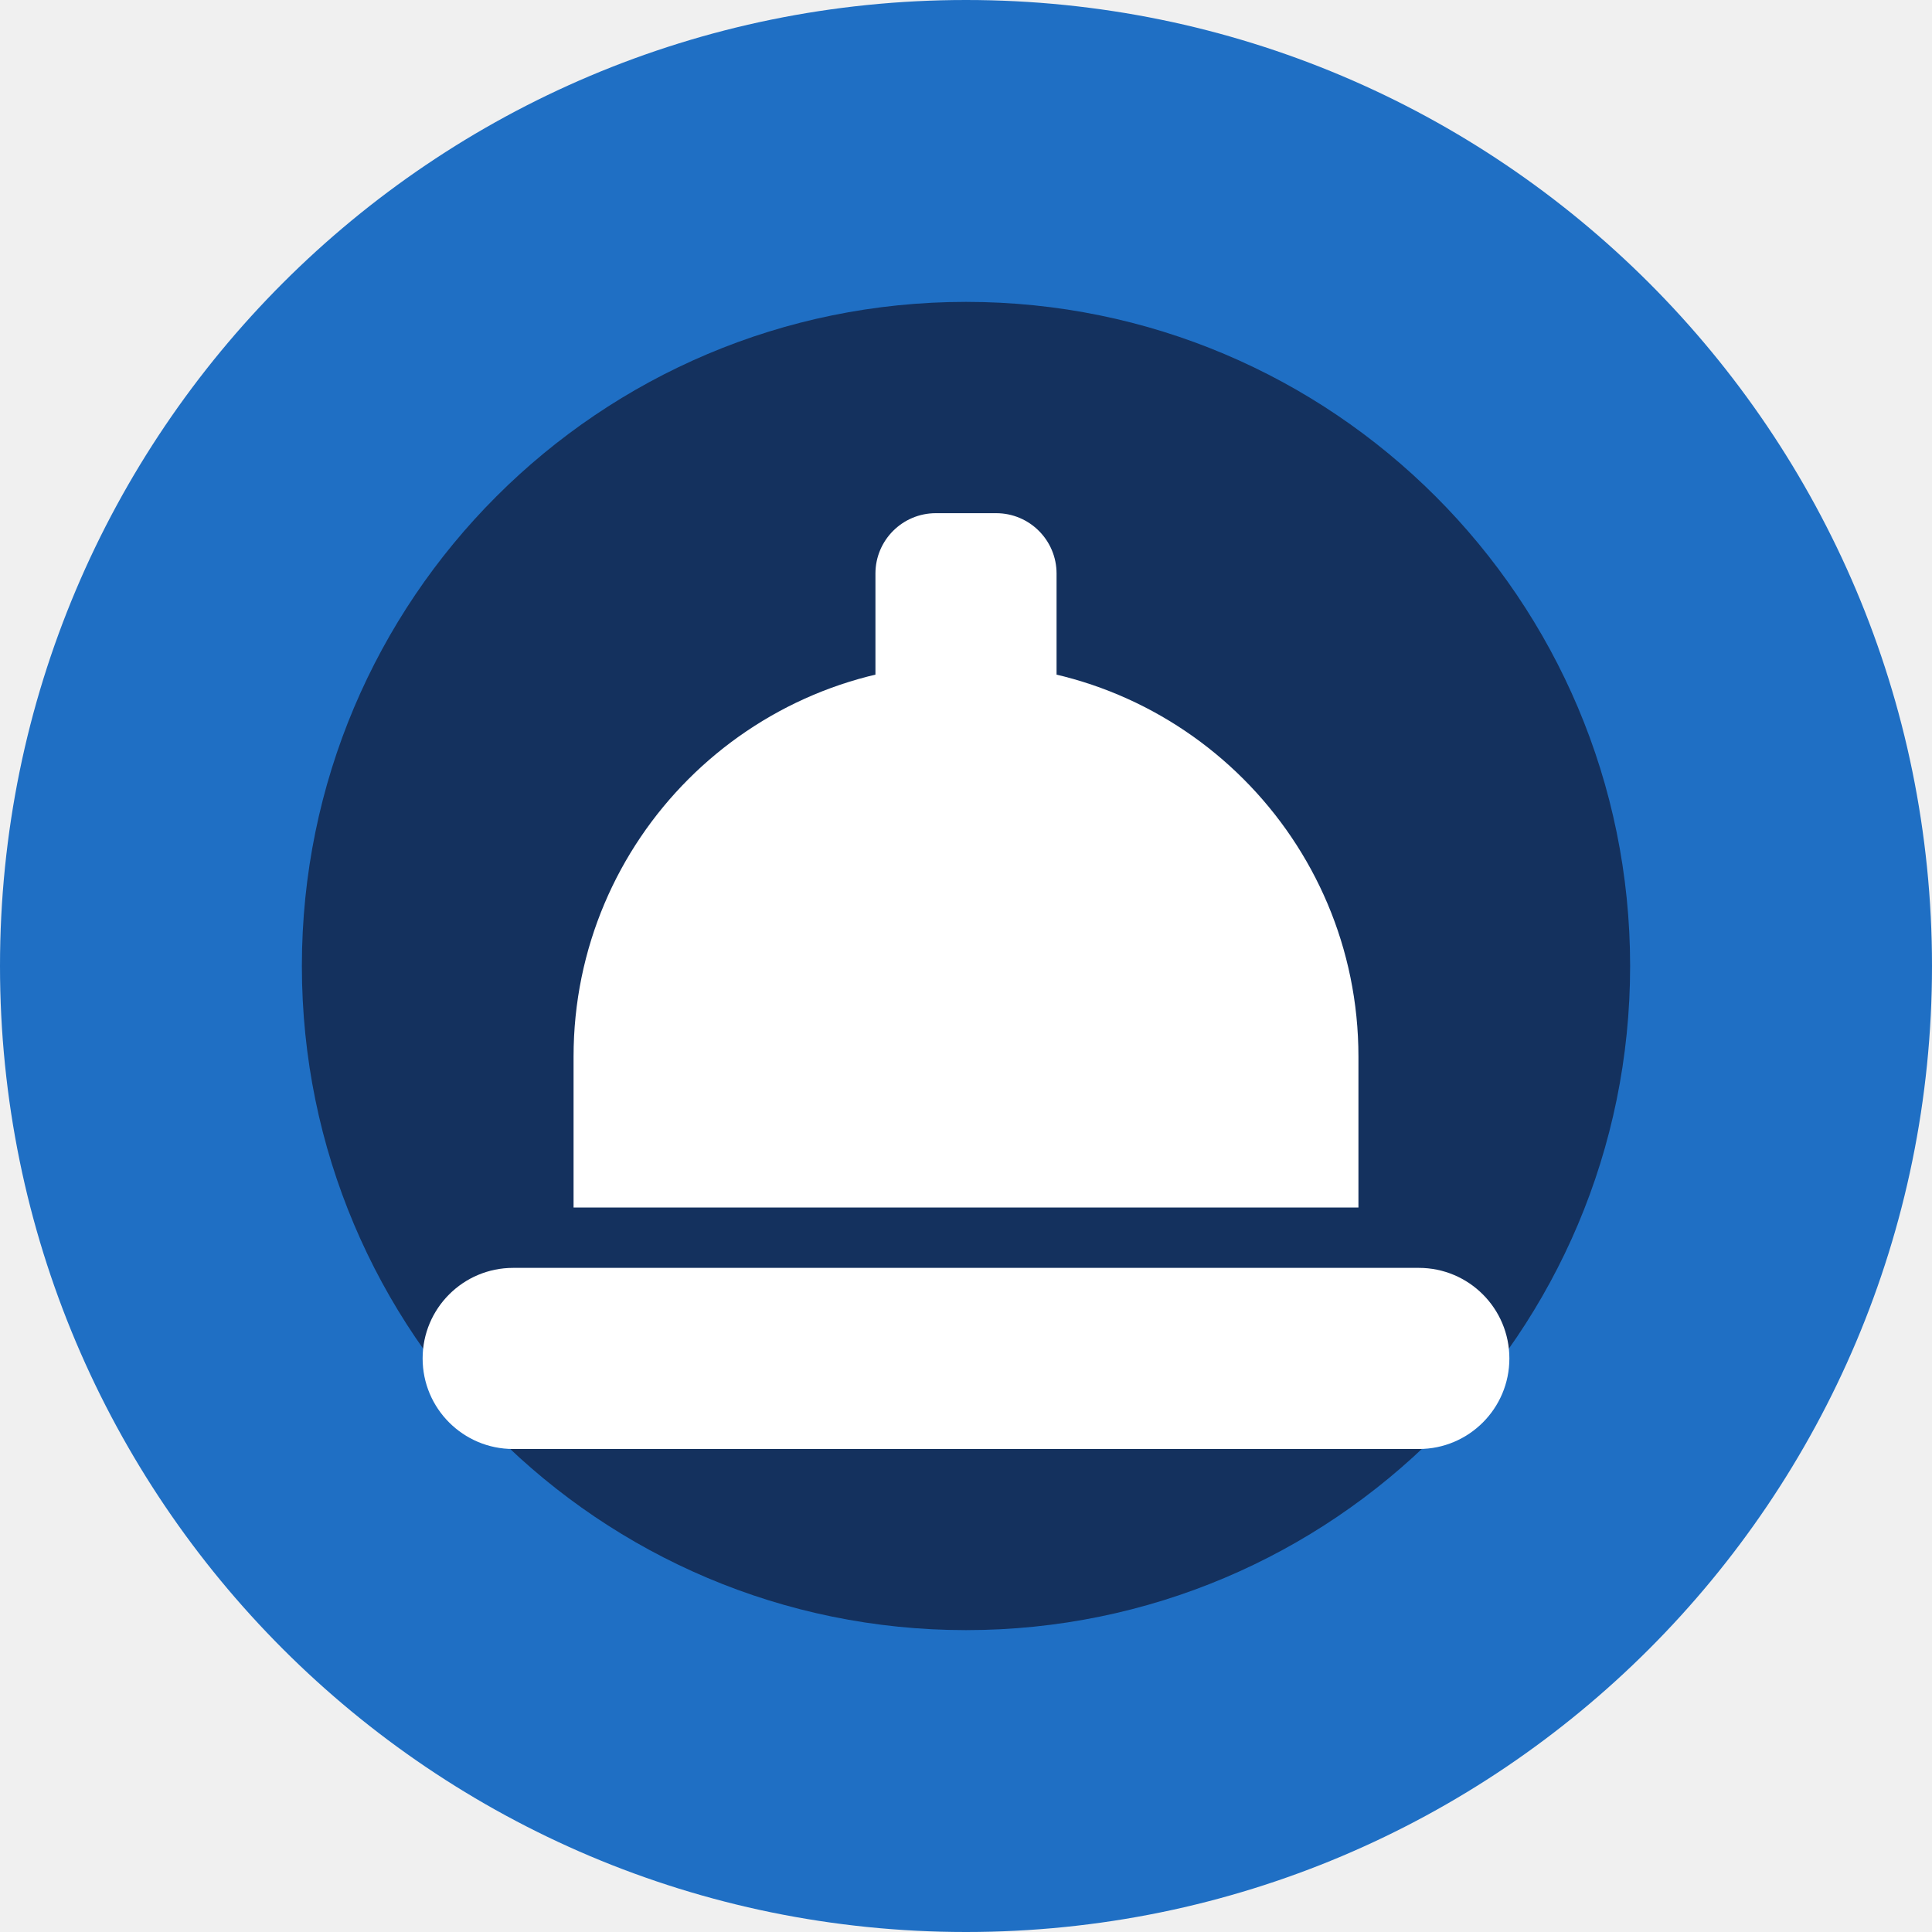
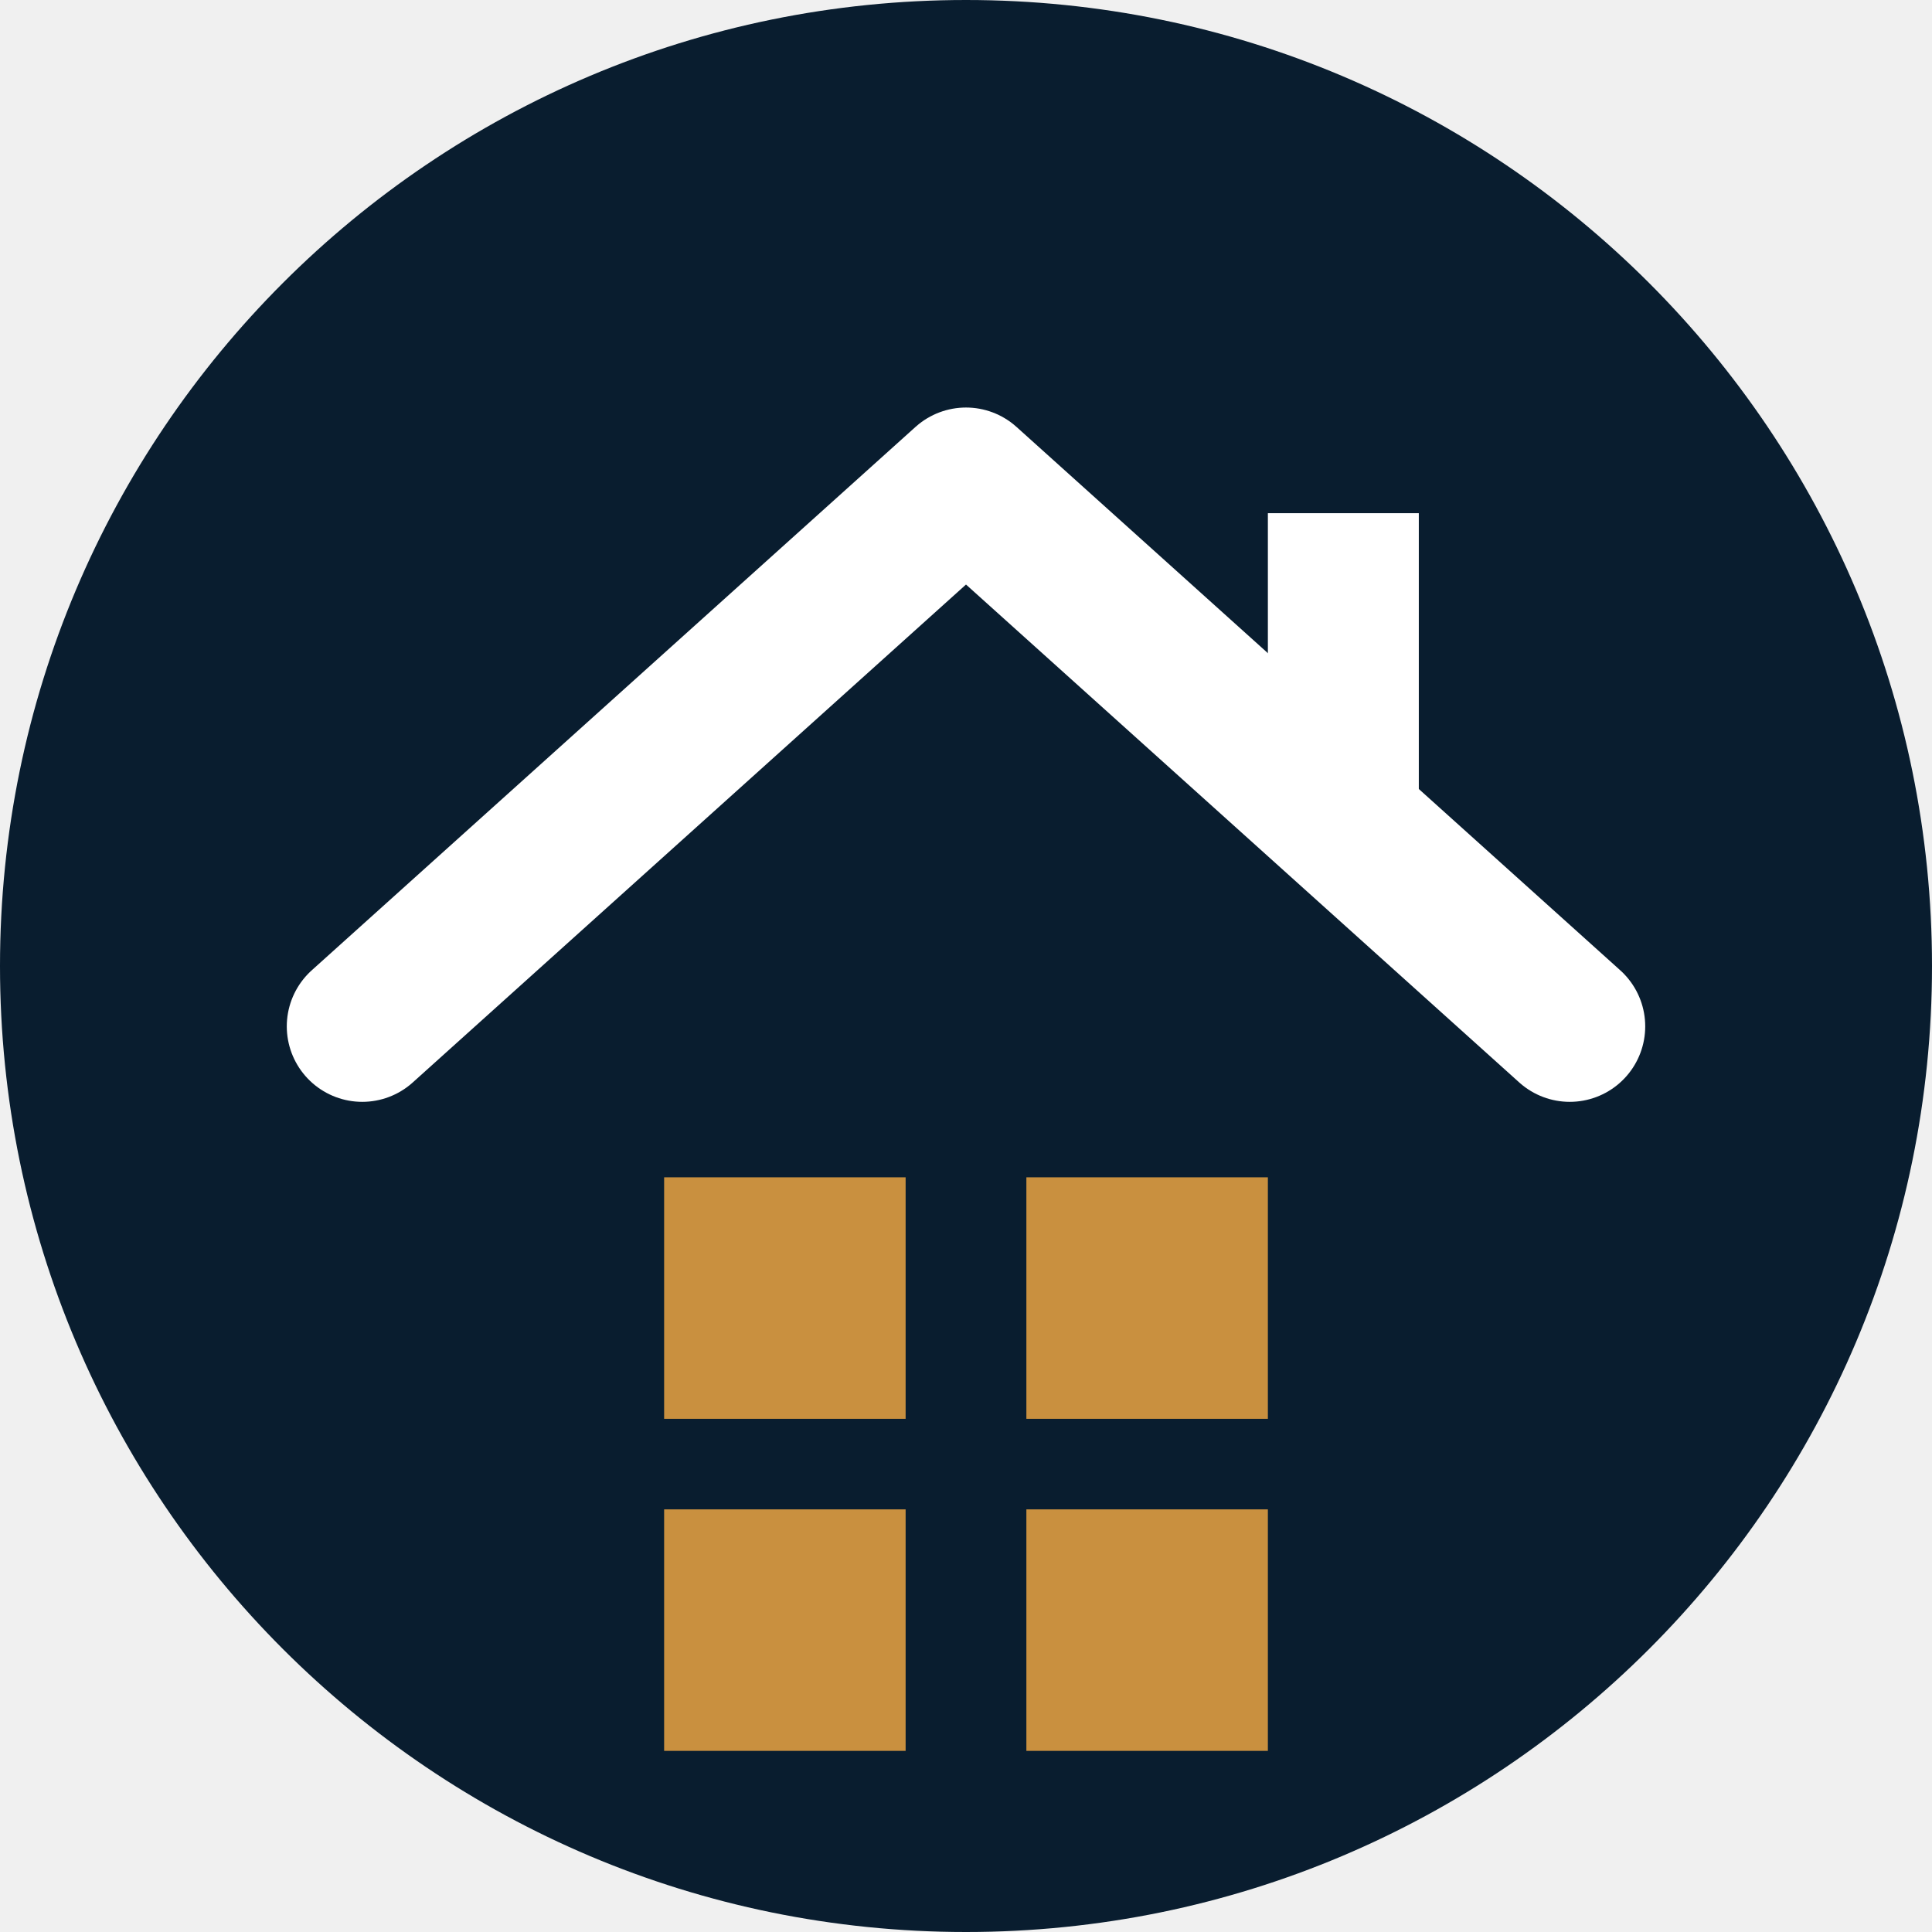
<svg xmlns="http://www.w3.org/2000/svg" viewBox="0 0 64 64">
-   <circle cx="32" cy="32" r="32" fill="#1f6fc4" />
-   <circle cx="32" cy="32" r="22" fill="#14315e" />
-   <g fill="#ffffff">
-     <rect x="29" y="17" width="6" height="8" rx="2" />
-     <path d="M19 40v-5a13 13 0 0 1 26 0v5z" />
-     <rect x="14" y="42" width="36" height="6" rx="3" />
+   <circle cx="32" cy="32" r="32" fill="#091d2f" />
+   <path d="M12 34 32 16 52 34" fill="none" stroke="#ffffff" stroke-width="5" stroke-linecap="round" stroke-linejoin="round" />
+   <rect x="42" y="17" width="5" height="10" fill="#ffffff" />
+   <g fill="#c9903f">
+     <rect x="22" y="39" width="8" height="8" />
+     <rect x="34" y="39" width="8" height="8" />
+     <rect x="22" y="50" width="8" height="8" />
+     <rect x="34" y="50" width="8" height="8" />
  </g>
</svg>
